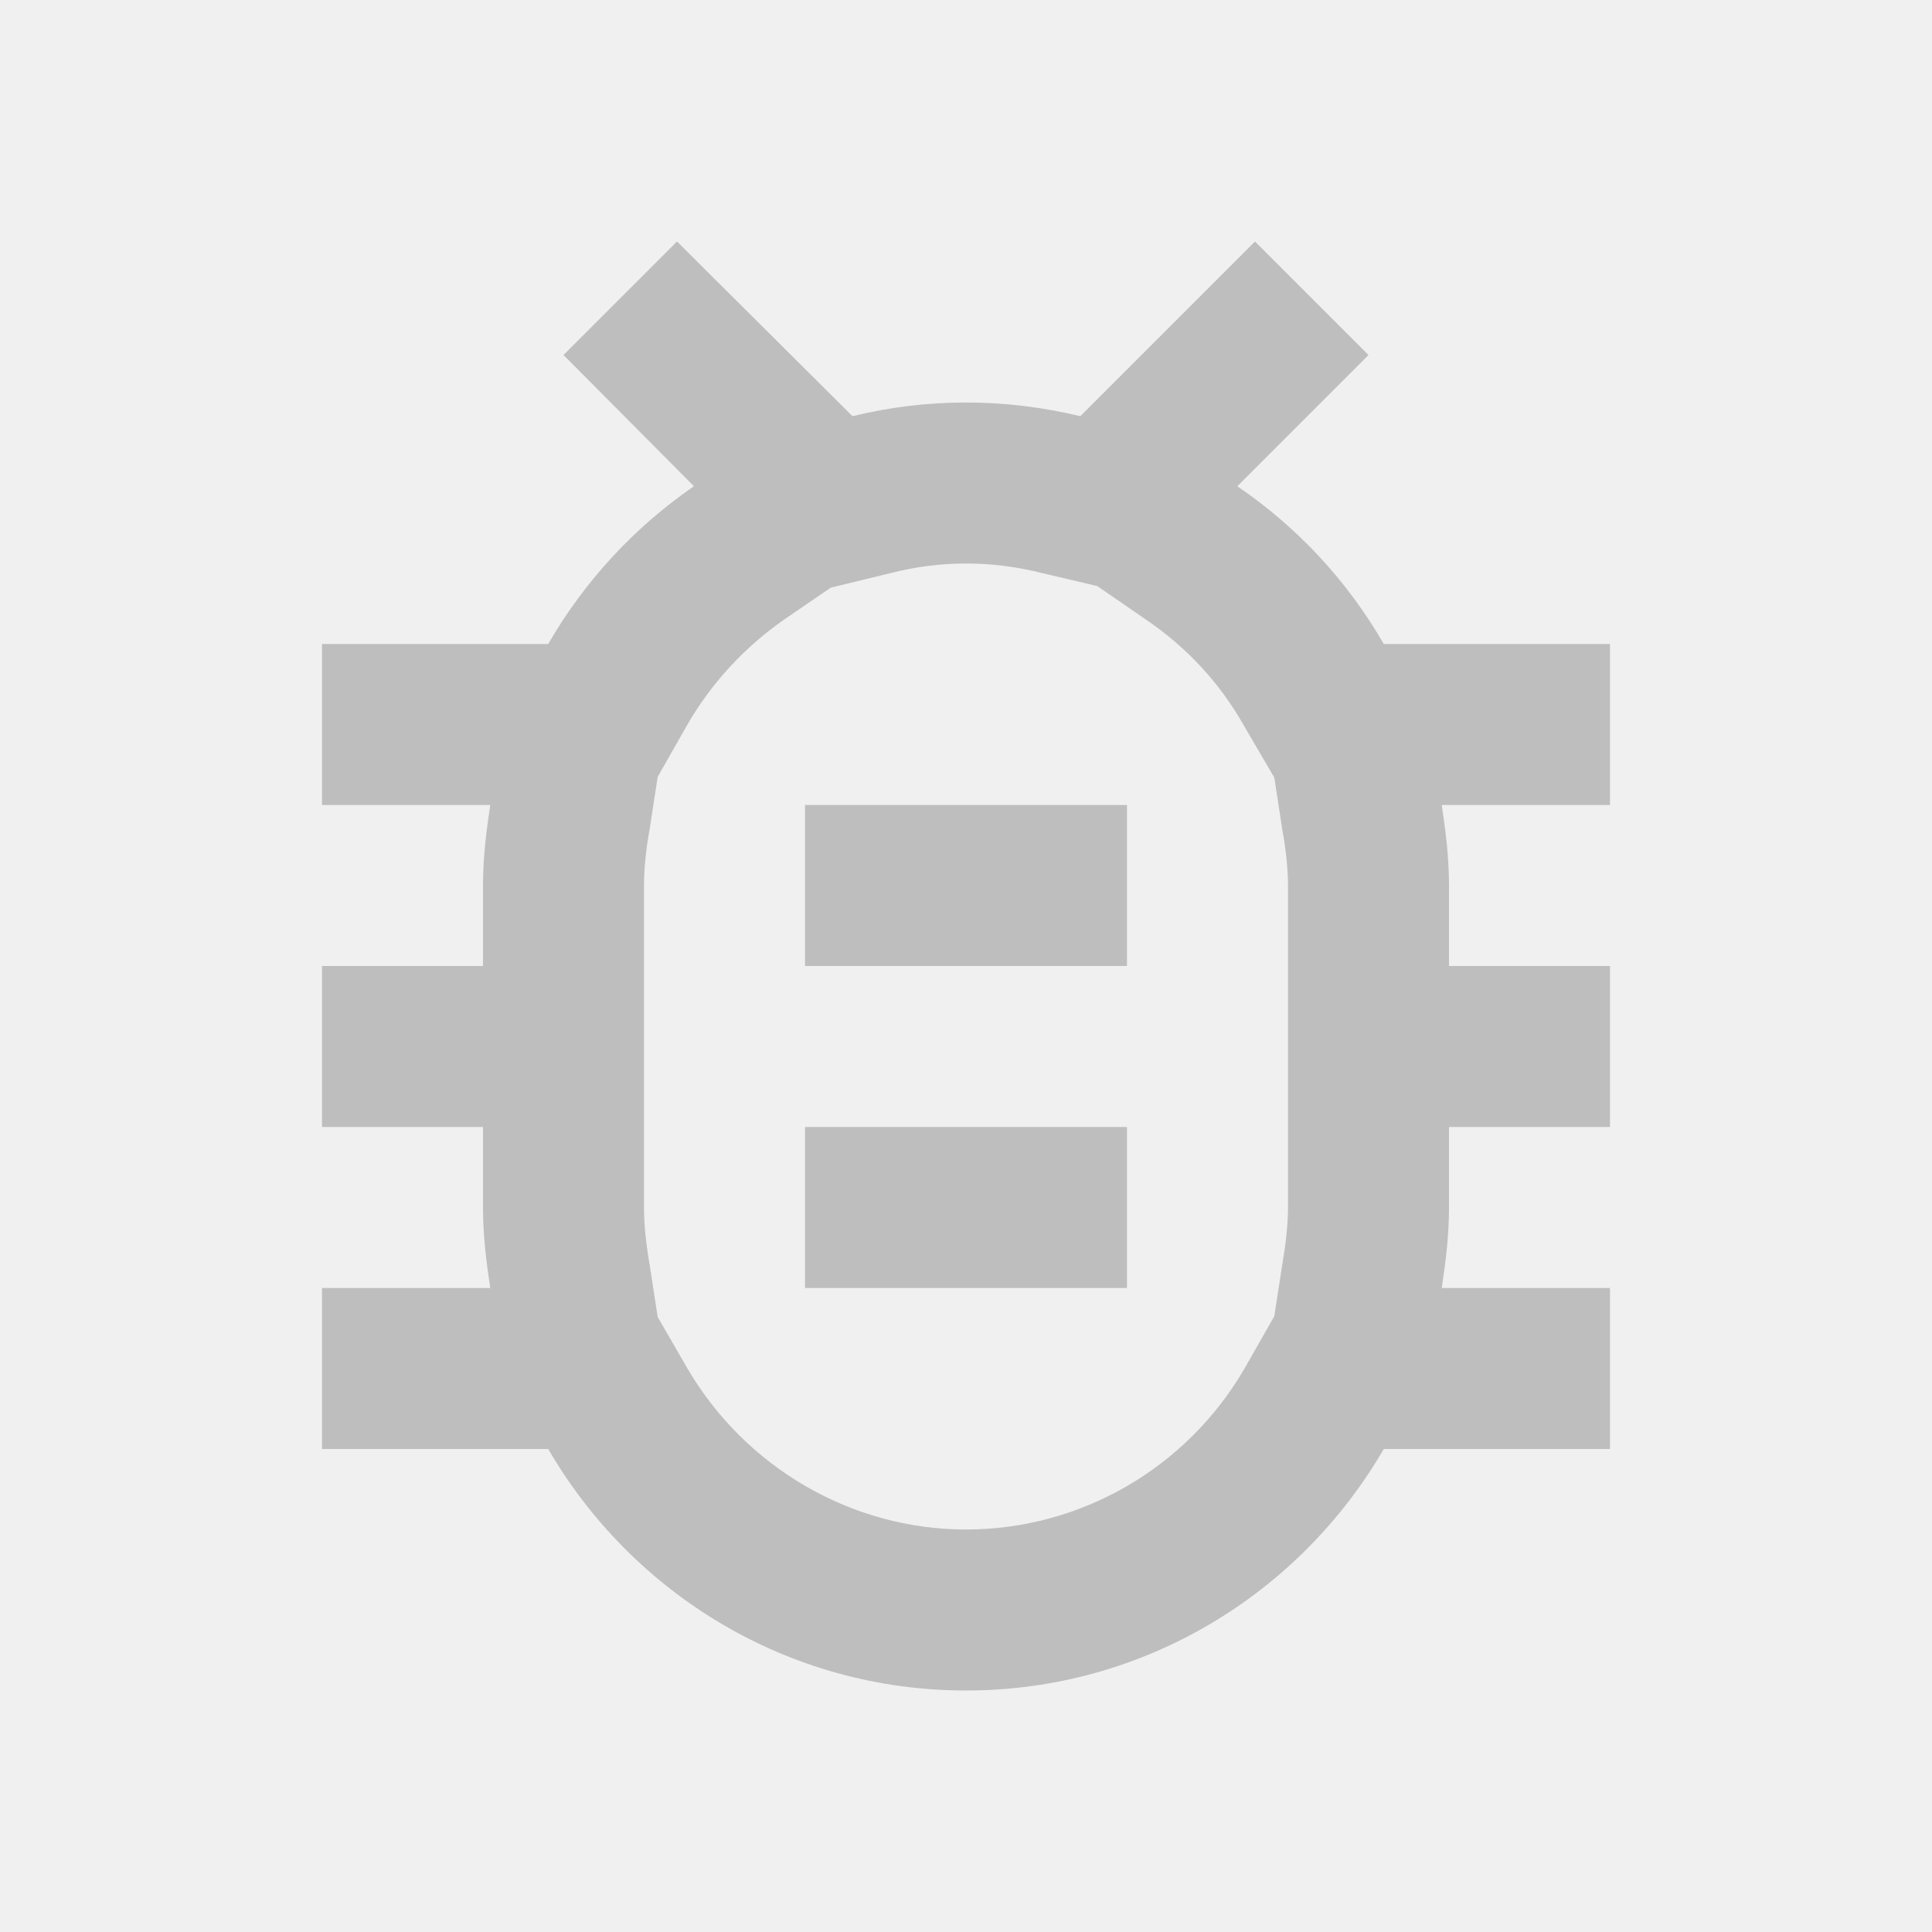
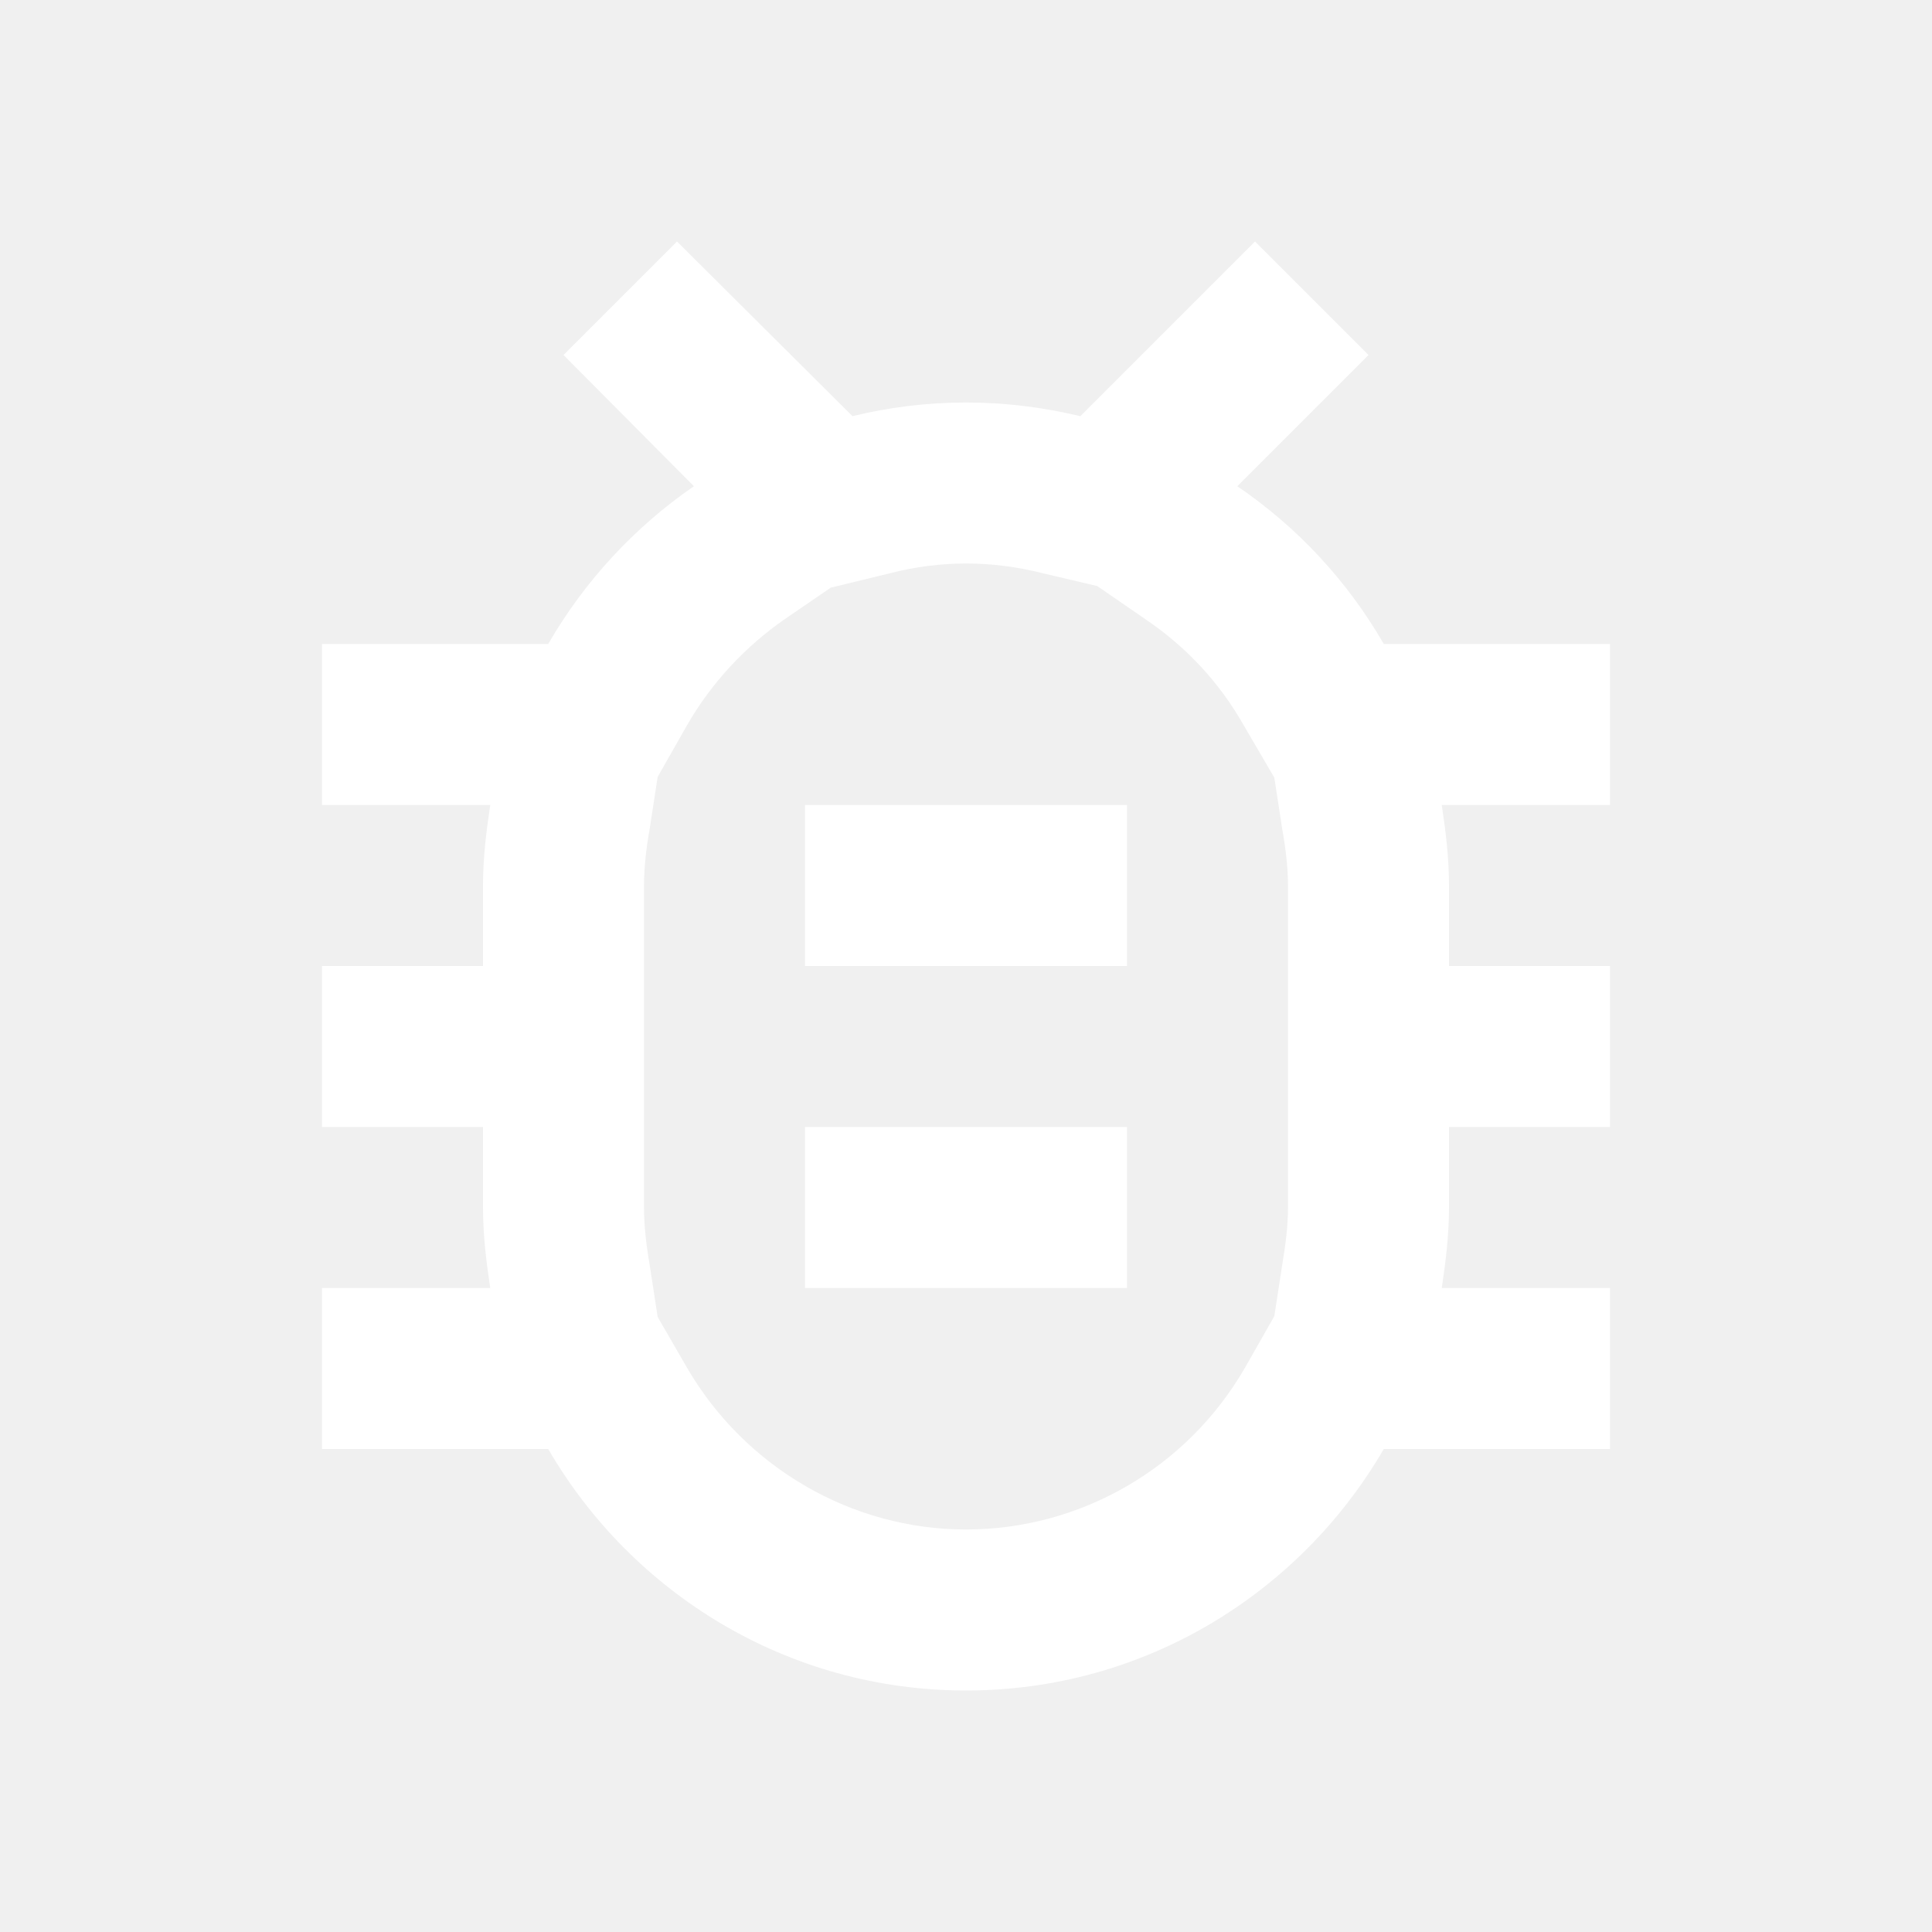
<svg xmlns="http://www.w3.org/2000/svg" class="mud-icon-root mud-svg-icon mud-icon-size-medium" focusable="false" viewBox="0 0 24 24" aria-hidden="true" role="img" version="1.1" id="svg2">
  <defs id="defs2" />
-   <path d="M0 0h24v24H0V0z" fill="none" id="path1" />
-   <path d="M20 8h-2.81c-.45-.78-1.07-1.45-1.82-1.96L17 4.41 15.59 3l-2.17 2.17C12.96 5.06 12.49 5 12 5s-.96.06-1.41.17L8.41 3 7 4.41l1.62 1.63C7.88 6.55 7.26 7.22 6.81 8H4v2h2.09c-.05.33-.09.66-.09 1v1H4v2h2v1c0 .34.04.67.09 1H4v2h2.81c1.04 1.79 2.97 3 5.19 3s4.15-1.21 5.19-3H20v-2h-2.09c.05-.33.09-.66.09-1v-1h2v-2h-2v-1c0-.34-.04-.67-.09-1H20V8zm-4 4v3c0 .22-.03.47-.07.7l-.1.65-.37.65c-.72 1.24-2.04 2-3.46 2s-2.74-.77-3.46-2l-.37-.64-.1-.65C8.03 15.48 8 15.23 8 15v-4c0-.23.03-.48.07-.7l.1-.65.37-.65c.3-.52.72-.97 1.21-1.31l.57-.39.74-.18c.31-.08.63-.12.94-.12.32 0 .63.04.95.12l.68.16.61.42c.5.34.91.78 1.21 1.31l.38.65.1.65c.04.22.07.47.07.69v1zm-6 2h4v2h-4zm0-4h4v2h-4z" id="path2" style="fill:#bebebe;fill-opacity:1" />
+   <path d="M20 8h-2.81c-.45-.78-1.07-1.45-1.82-1.96L17 4.41 15.59 3l-2.17 2.17C12.96 5.06 12.49 5 12 5s-.96.06-1.41.17L8.41 3 7 4.41l1.62 1.63C7.88 6.55 7.26 7.22 6.81 8H4v2h2.09c-.05.33-.09.66-.09 1v1H4v2h2v1c0 .34.04.67.09 1H4v2h2.81c1.04 1.79 2.97 3 5.19 3s4.15-1.21 5.19-3H20v-2h-2.09c.05-.33.09-.66.09-1v-1h2v-2h-2v-1c0-.34-.04-.67-.09-1H20V8zm-4 4v3c0 .22-.03.47-.07.7l-.1.65-.37.65c-.72 1.24-2.04 2-3.46 2s-2.74-.77-3.46-2l-.37-.64-.1-.65C8.03 15.48 8 15.23 8 15v-4c0-.23.03-.48.07-.7l.1-.65.37-.65c.3-.52.72-.97 1.21-1.31l.57-.39.74-.18c.31-.08.63-.12.94-.12.32 0 .63.04.95.12l.68.16.61.42c.5.34.91.78 1.21 1.31l.38.65.1.65c.04.22.07.47.07.69v1zm-6 2h4v2h-4zm0-4h4v2h-4z" id="path2" style="fill:#ffffff;fill-opacity:1" />
</svg>
